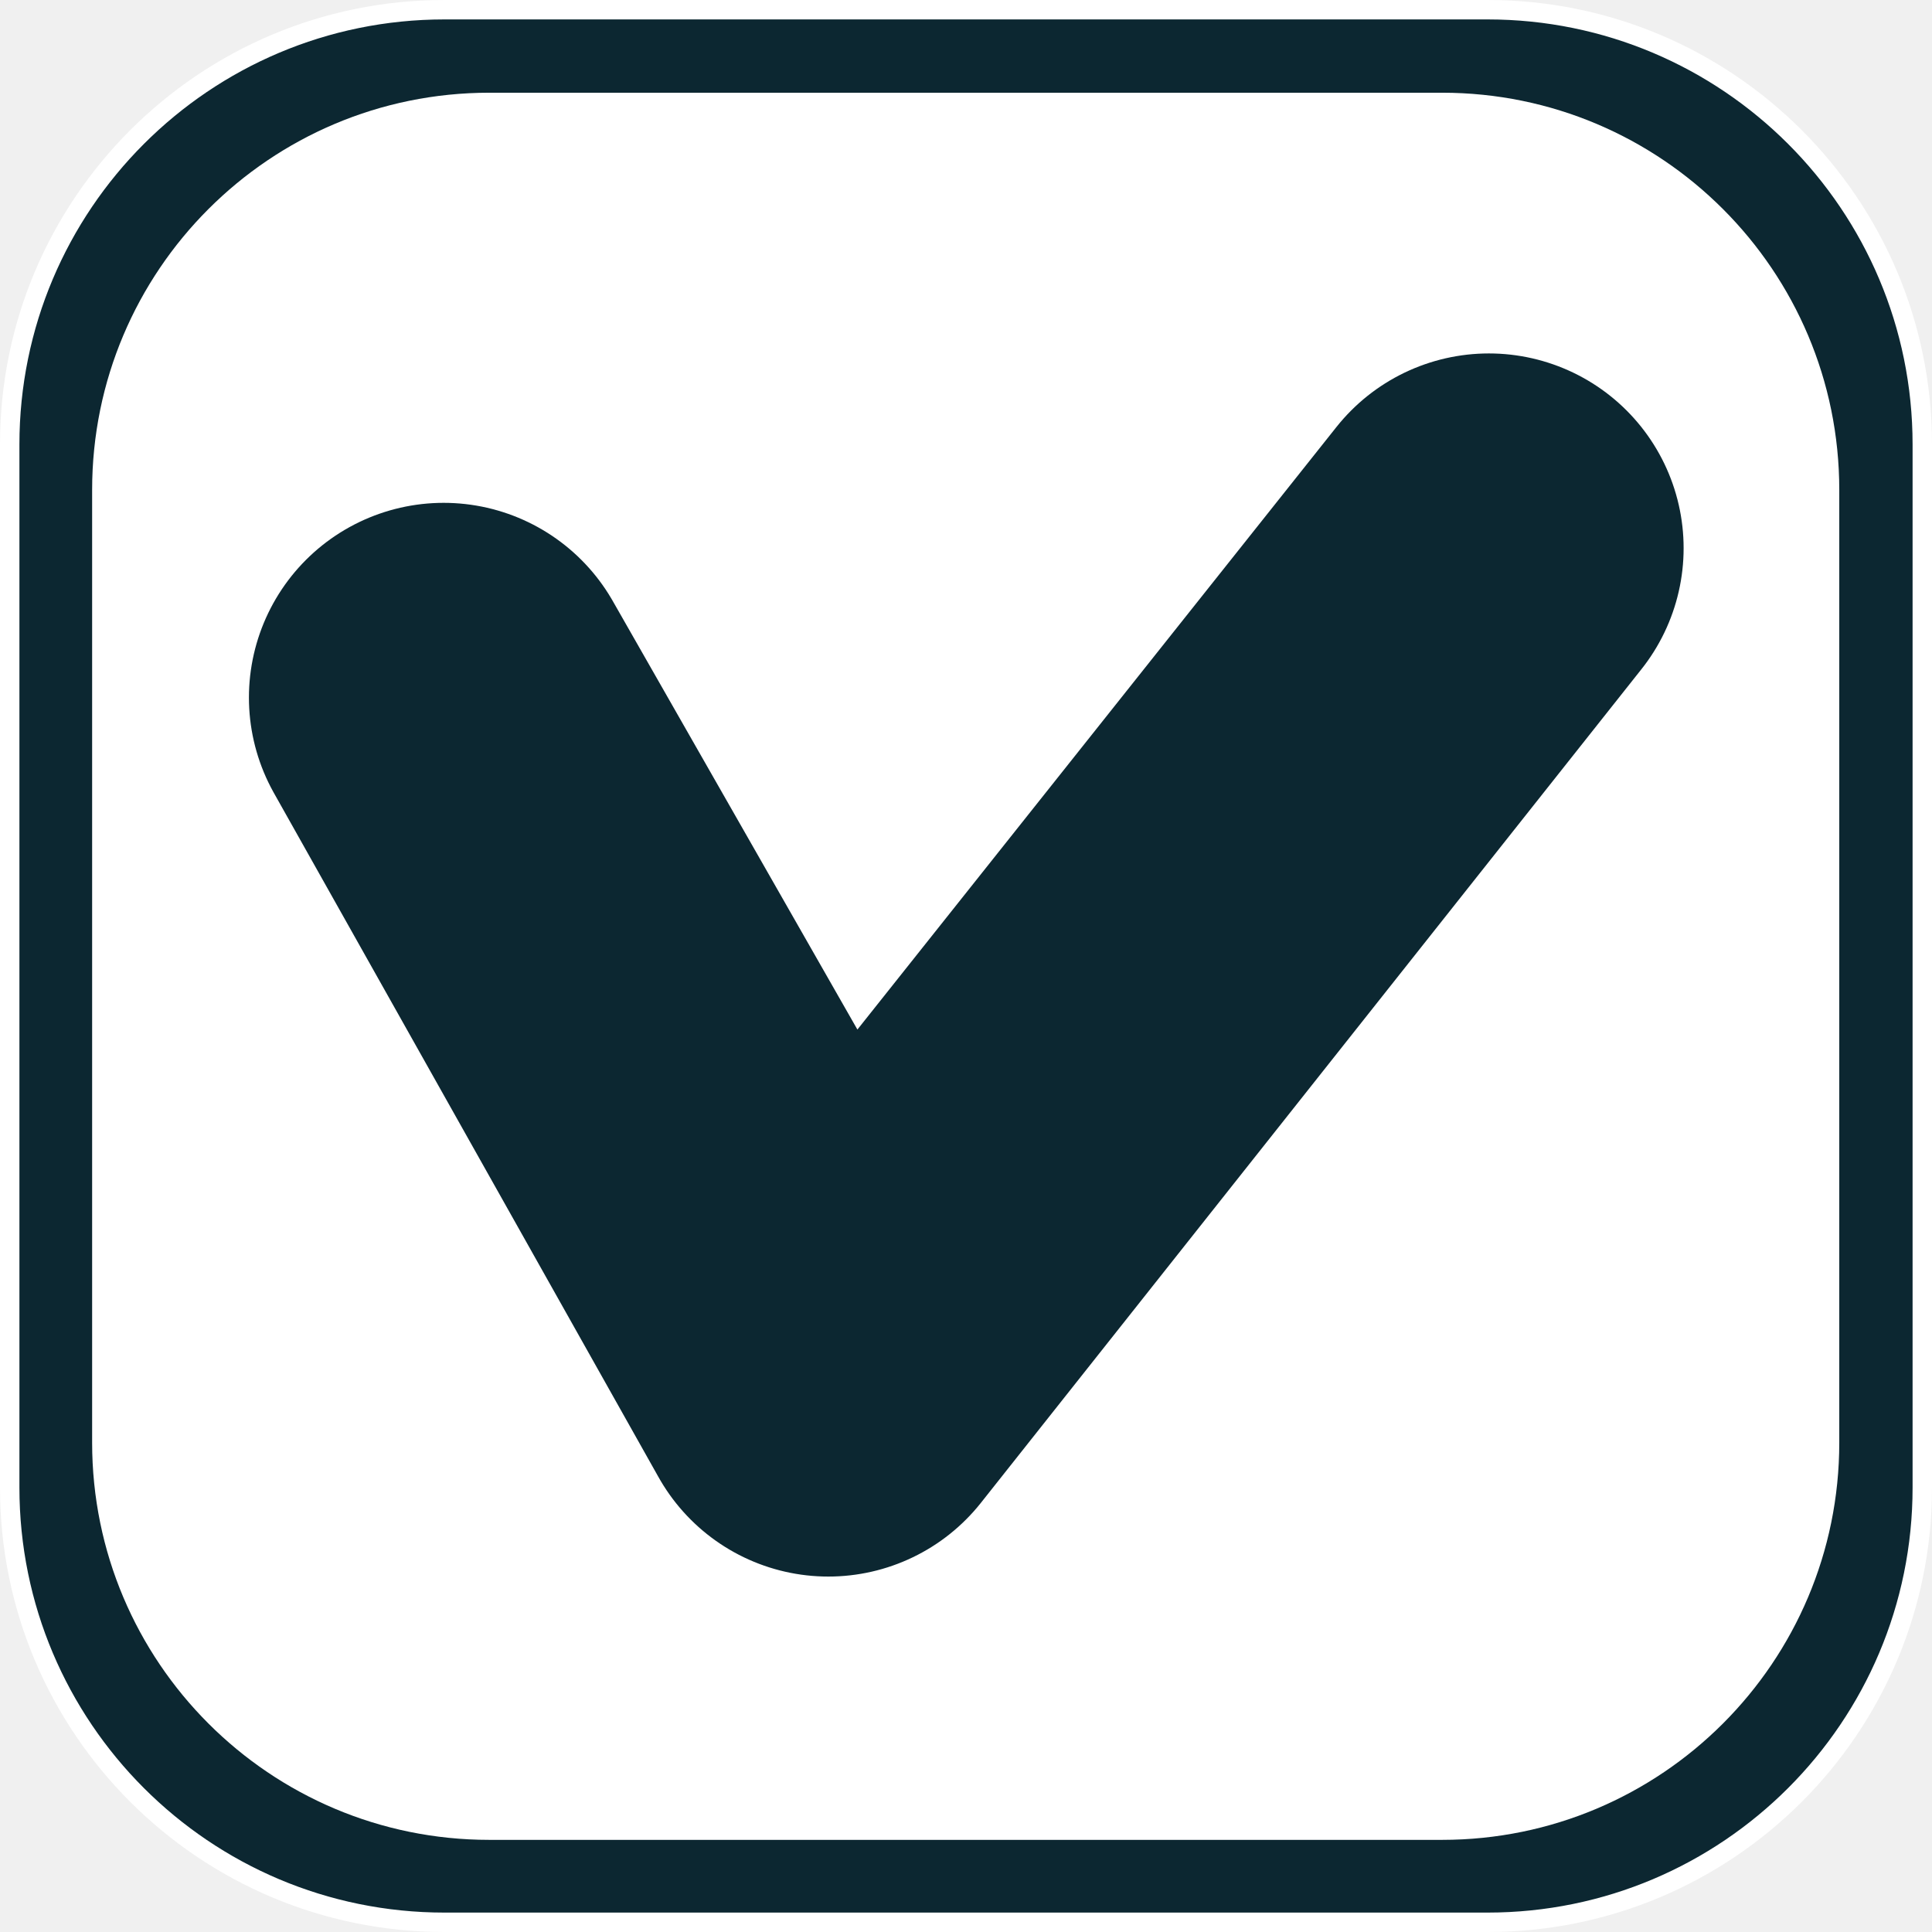
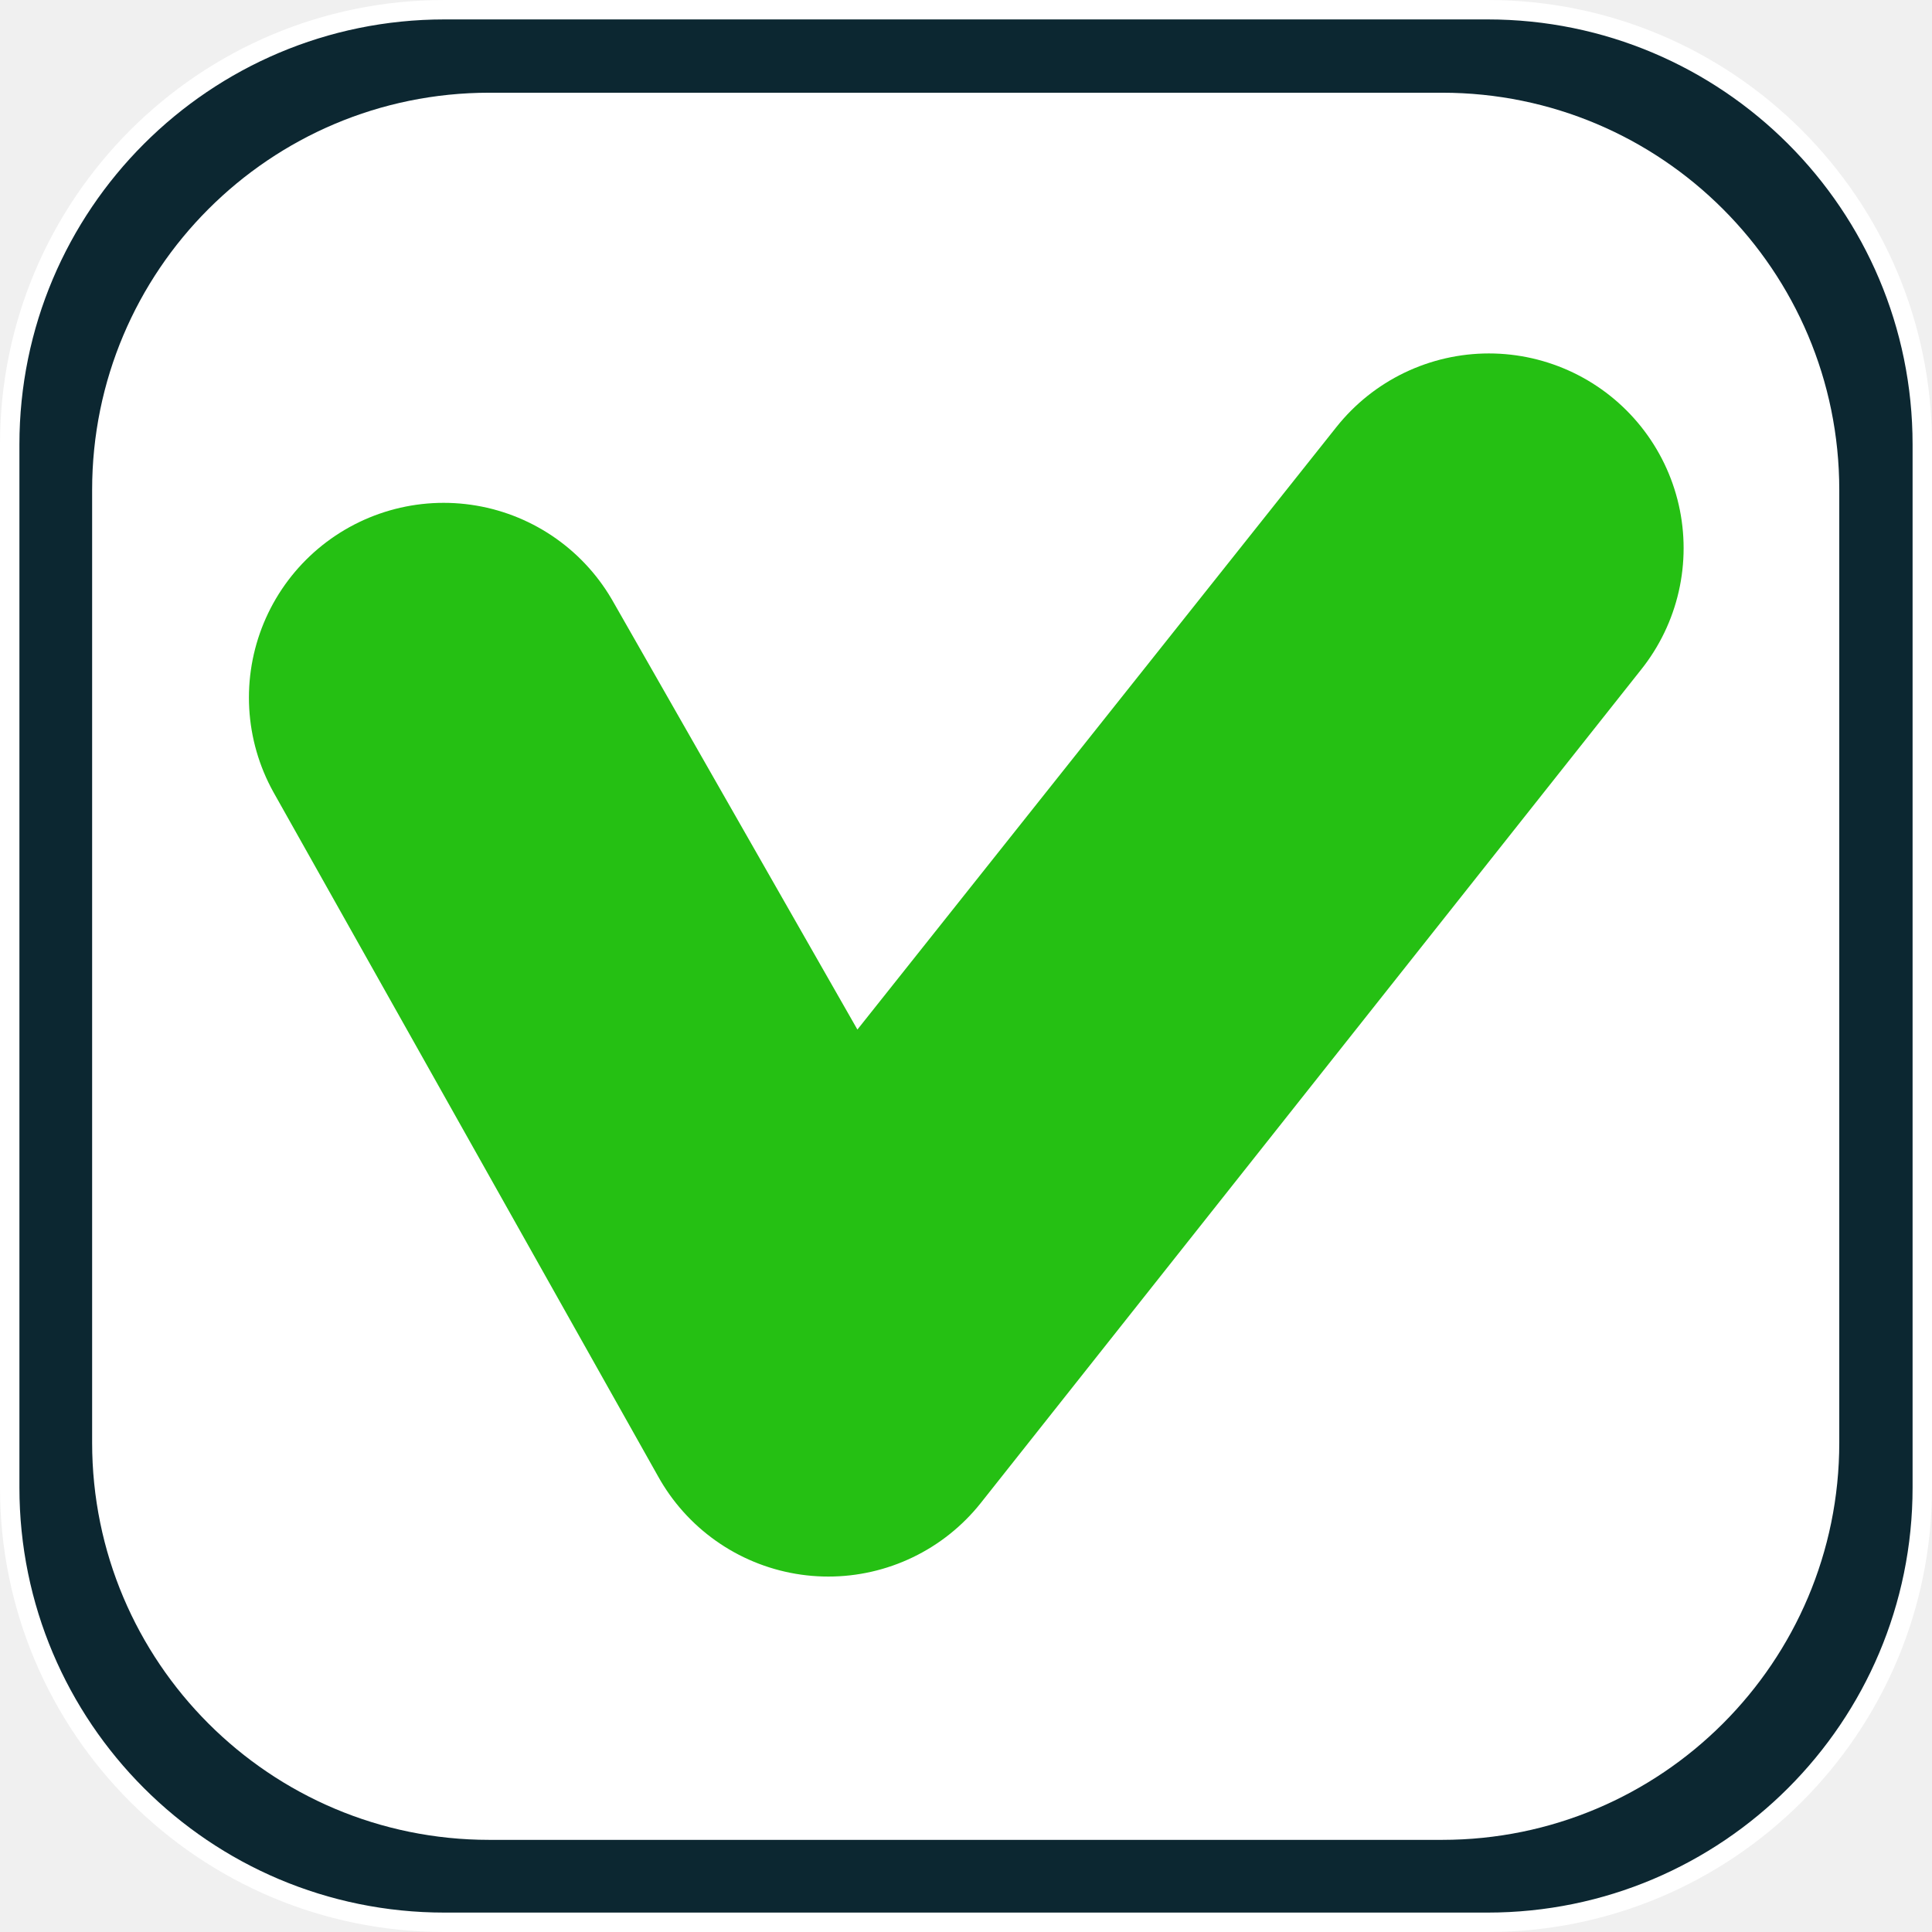
- <svg xmlns="http://www.w3.org/2000/svg" width="200mm" height="200mm" viewBox="0 0 200 200" version="1.1" id="svg5">
+ <svg xmlns="http://www.w3.org/2000/svg" width="200mm" height="200mm" viewBox="0 0 200 200" version="1.1" id="svg5" xml:space="preserve">
  <defs id="defs2">
    <linearGradient id="swatch1">
      <stop style="stop-color:#000000;stop-opacity:1;" offset="0" id="stop1" />
    </linearGradient>
  </defs>
  <g id="layer1" transform="translate(-24.49591,-32.70782)">
    <rect style="fill:#0c2731;fill-opacity:1;stroke:#ffffff;stroke-width:2.01;stroke-miterlimit:4;stroke-dasharray:none;stroke-opacity:1" id="rect382" width="197.99" height="197.99" x="25.501" y="33.713" ry="45.007" />
    <rect style="fill:#ffffff;fill-opacity:1;stroke:none;stroke-width:1.836;stroke-miterlimit:4;stroke-dasharray:none;stroke-opacity:0.941" id="rect382-3" width="180.864" height="180.864" x="34.033" y="42.306" ry="41.114" />
-     <path style="fill:#e3e4e5;stroke:#0c2731;stroke-width:40.317;stroke-linecap:round;stroke-linejoin:round;stroke-dasharray:none" d="M 70.423,104.92 110.245,175.754 178.625,89.454 110.507,175.135 Z" id="path1" />
+     <path style="fill:#25c013;stroke:#25c013;stroke-width:40.317;stroke-linecap:round;stroke-linejoin:round;stroke-dasharray:none;fill-opacity:1;stroke-opacity:1;fill-rule:evenodd" d="M 70.423,104.92 110.245,175.754 178.625,89.454 110.507,175.135 Z" id="path1" />
  </g>
</svg>
